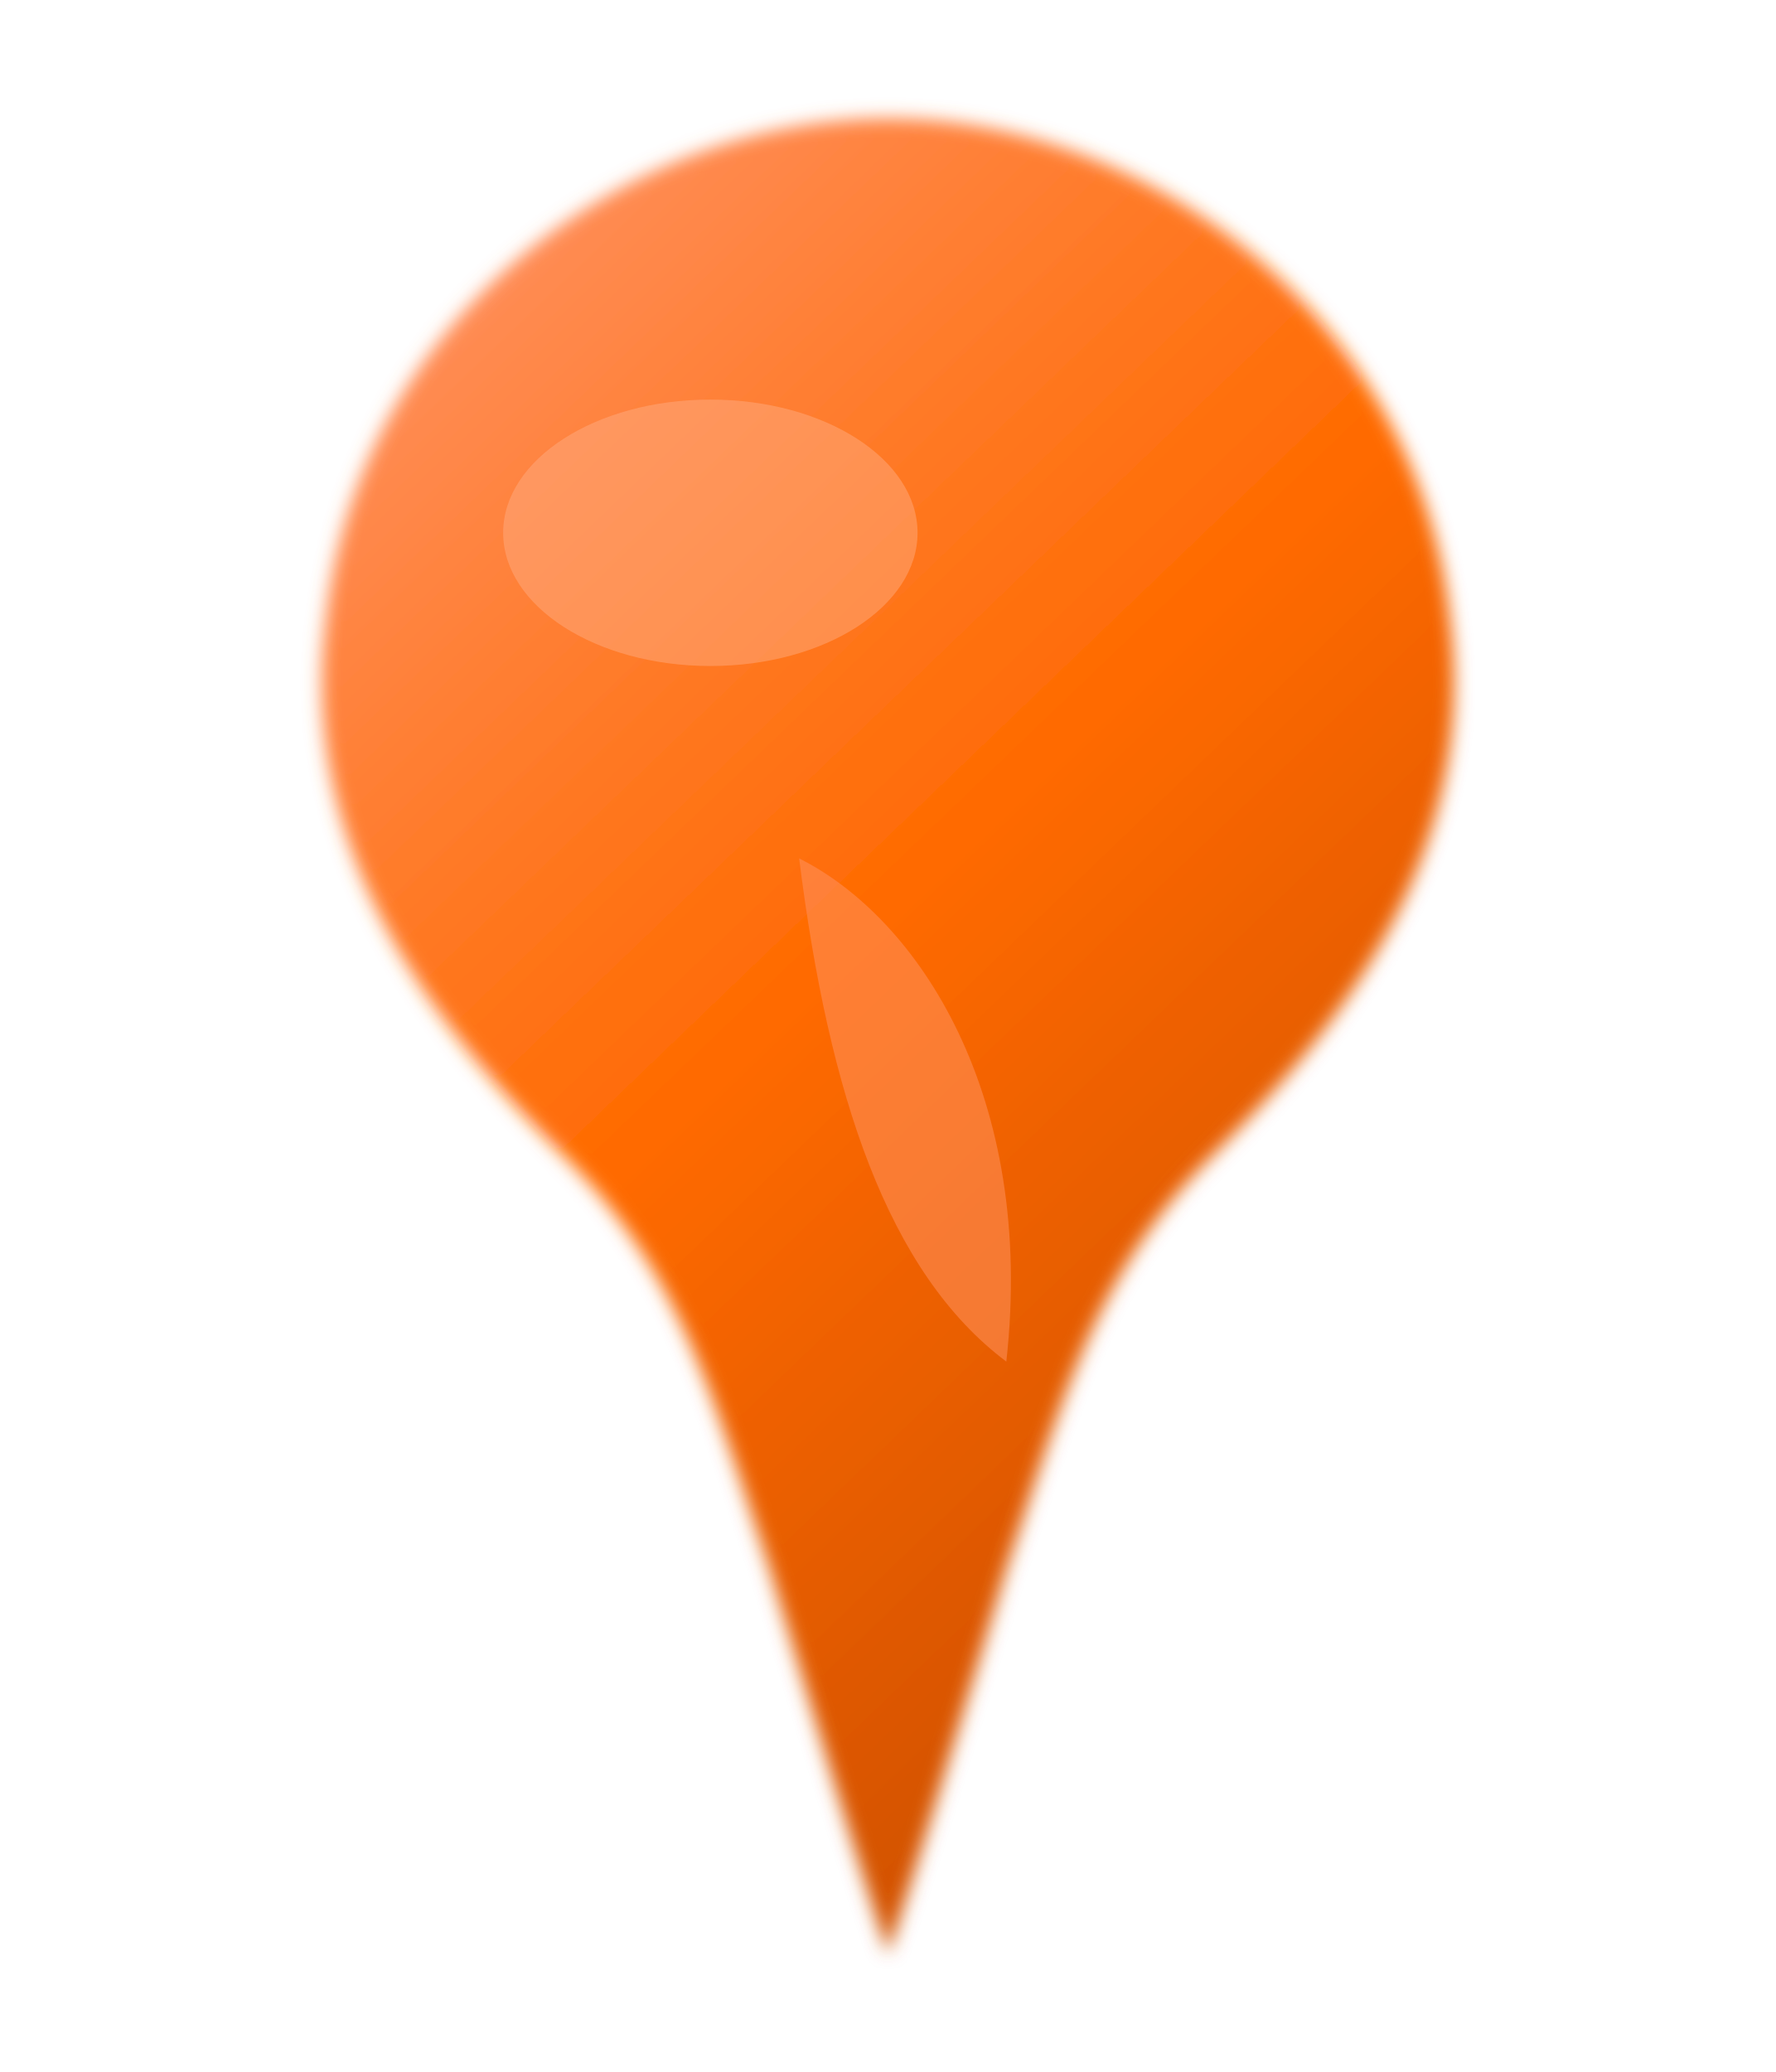
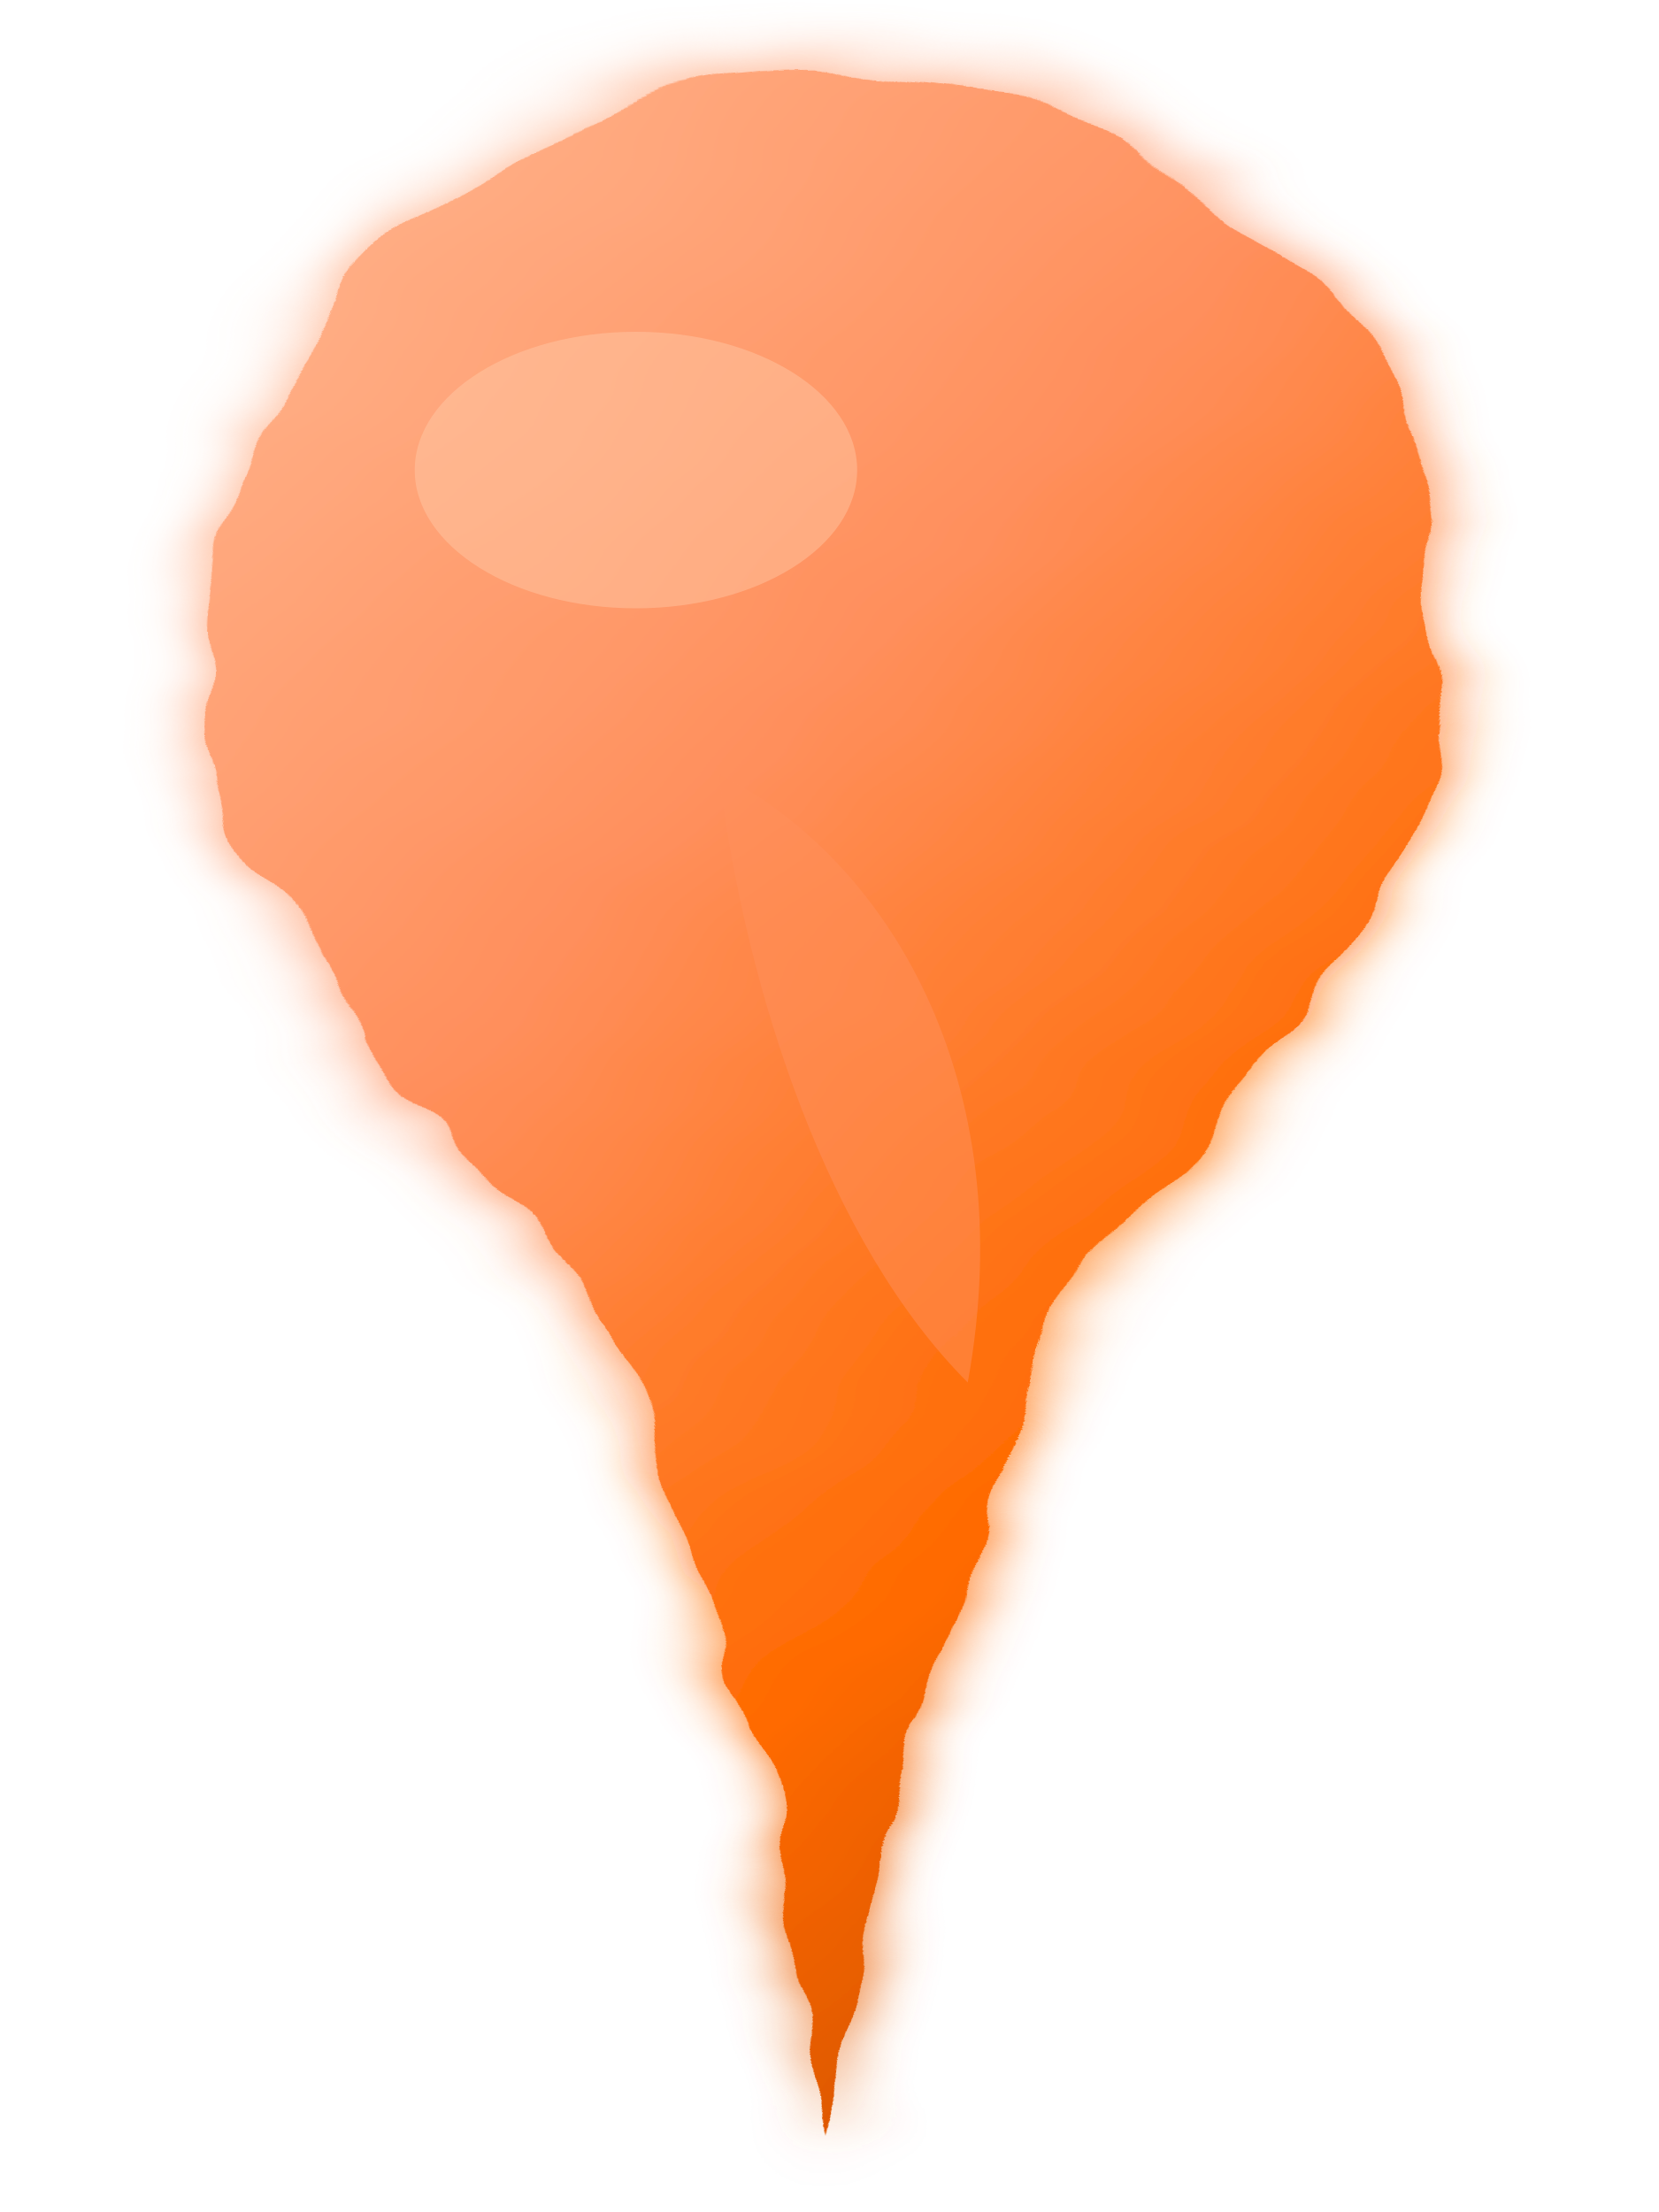
- <svg xmlns="http://www.w3.org/2000/svg" viewBox="0 0 120 140" role="img" aria-label="Molten mark">
+ <svg xmlns="http://www.w3.org/2000/svg" viewBox="0 0 120 160" role="img" aria-label="Molten mark">
  <defs>
    <linearGradient id="molten" x1="20%" y1="0%" x2="80%" y2="100%">
-       <stop offset="0%" stop-color="#FF8F5C" />
-       <stop offset="45%" stop-color="#FF6A00" />
+       <stop offset="0%" stop-color="#FFB088" />
+       <stop offset="35%" stop-color="#FF8F5C" />
+       <stop offset="70%" stop-color="#FF6A00" />
      <stop offset="100%" stop-color="#C44A00" />
    </linearGradient>
-     <filter id="soft" x="-20%" y="-20%" width="140%" height="140%">
-       <feGaussianBlur in="SourceGraphic" stdDeviation="0.6" />
+     <filter id="lava" x="-30%" y="-30%" width="160%" height="160%">
+       <feTurbulence type="fractalNoise" baseFrequency="0.035 0.08" numOctaves="3" seed="7" result="noise">
+         <animate attributeName="baseFrequency" values="0.035 0.08;0.05 0.12;0.028 0.07;0.035 0.08" dur="4s" repeatCount="indefinite" />
+       </feTurbulence>
+       <feDisplacementMap in="SourceGraphic" in2="noise" scale="6" xChannelSelector="R" yChannelSelector="G" />
+     </filter>
+     <filter id="glow">
+       <feGaussianBlur stdDeviation="2.5" result="b" />
+       <feMerge>
+         <feMergeNode in="b" />
+         <feMergeNode in="SourceGraphic" />
+       </feMerge>
    </filter>
  </defs>
-   <path fill="url(#molten)" filter="url(#soft)" d="M60 8        C78 8 96 22 98 42        C100 58 90 70 82 78        C74 86 72 94 68 106        C65 116 62 126 60 132        C58 126 55 116 52 106        C48 94 46 86 38 78        C30 70 20 58 22 42        C24 22 42 8 60 8Z" />
-   <ellipse cx="48" cy="36" rx="14" ry="9" fill="#FFB088" opacity="0.45" />
-   <path fill="#FF8F5C" opacity="0.55" d="M54 58 C62 62 70 74 68 92 C60 86 56 74 54 58Z" />
+   <g filter="url(#lava)">
+     <path fill="url(#molten)" filter="url(#glow)" d="M60 6          C82 6 102 20 104 44          C106 62 94 76 84 86          C76 94 72 104 68 118          C64 132 62 144 60 154          C58 144 56 132 52 118          C48 104 44 94 36 86          C26 76 14 62 16 44          C18 20 38 6 60 6Z">
+       <animate attributeName="d" dur="3.2s" repeatCount="indefinite" values=" M60 6 C82 6 102 20 104 44 C106 62 94 76 84 86 C76 94 72 104 68 118 C64 132 62 144 60 154 C58 144 56 132 52 118 C48 104 44 94 36 86 C26 76 14 62 16 44 C18 20 38 6 60 6Z; M60 4 C86 8 106 24 102 48 C100 66 90 78 80 90 C72 100 70 112 66 126 C62 140 60 150 60 156 C60 150 58 140 54 126 C50 112 48 100 40 90 C30 78 18 66 18 48 C14 24 34 8 60 4Z; M58 8 C78 4 98 18 106 42 C110 60 96 74 86 84 C78 92 74 106 70 120 C66 134 64 146 60 154 C56 146 54 134 50 120 C46 106 42 92 34 84 C24 74 12 58 16 40 C20 18 38 12 58 8Z; M60 6 C82 6 102 20 104 44 C106 62 94 76 84 86 C76 94 72 104 68 118 C64 132 62 144 60 154 C58 144 56 132 52 118 C48 104 44 94 36 86 C26 76 14 62 16 44 C18 20 38 6 60 6Z" />
+     </path>
+   </g>
+   <ellipse cx="46" cy="34" rx="16" ry="10" fill="#FFD0B0" opacity="0.4" />
+   <path fill="#FF8F5C" opacity="0.5" d="M52 56 C64 62 74 78 70 100 C60 90 54 72 52 56Z" />
</svg>
